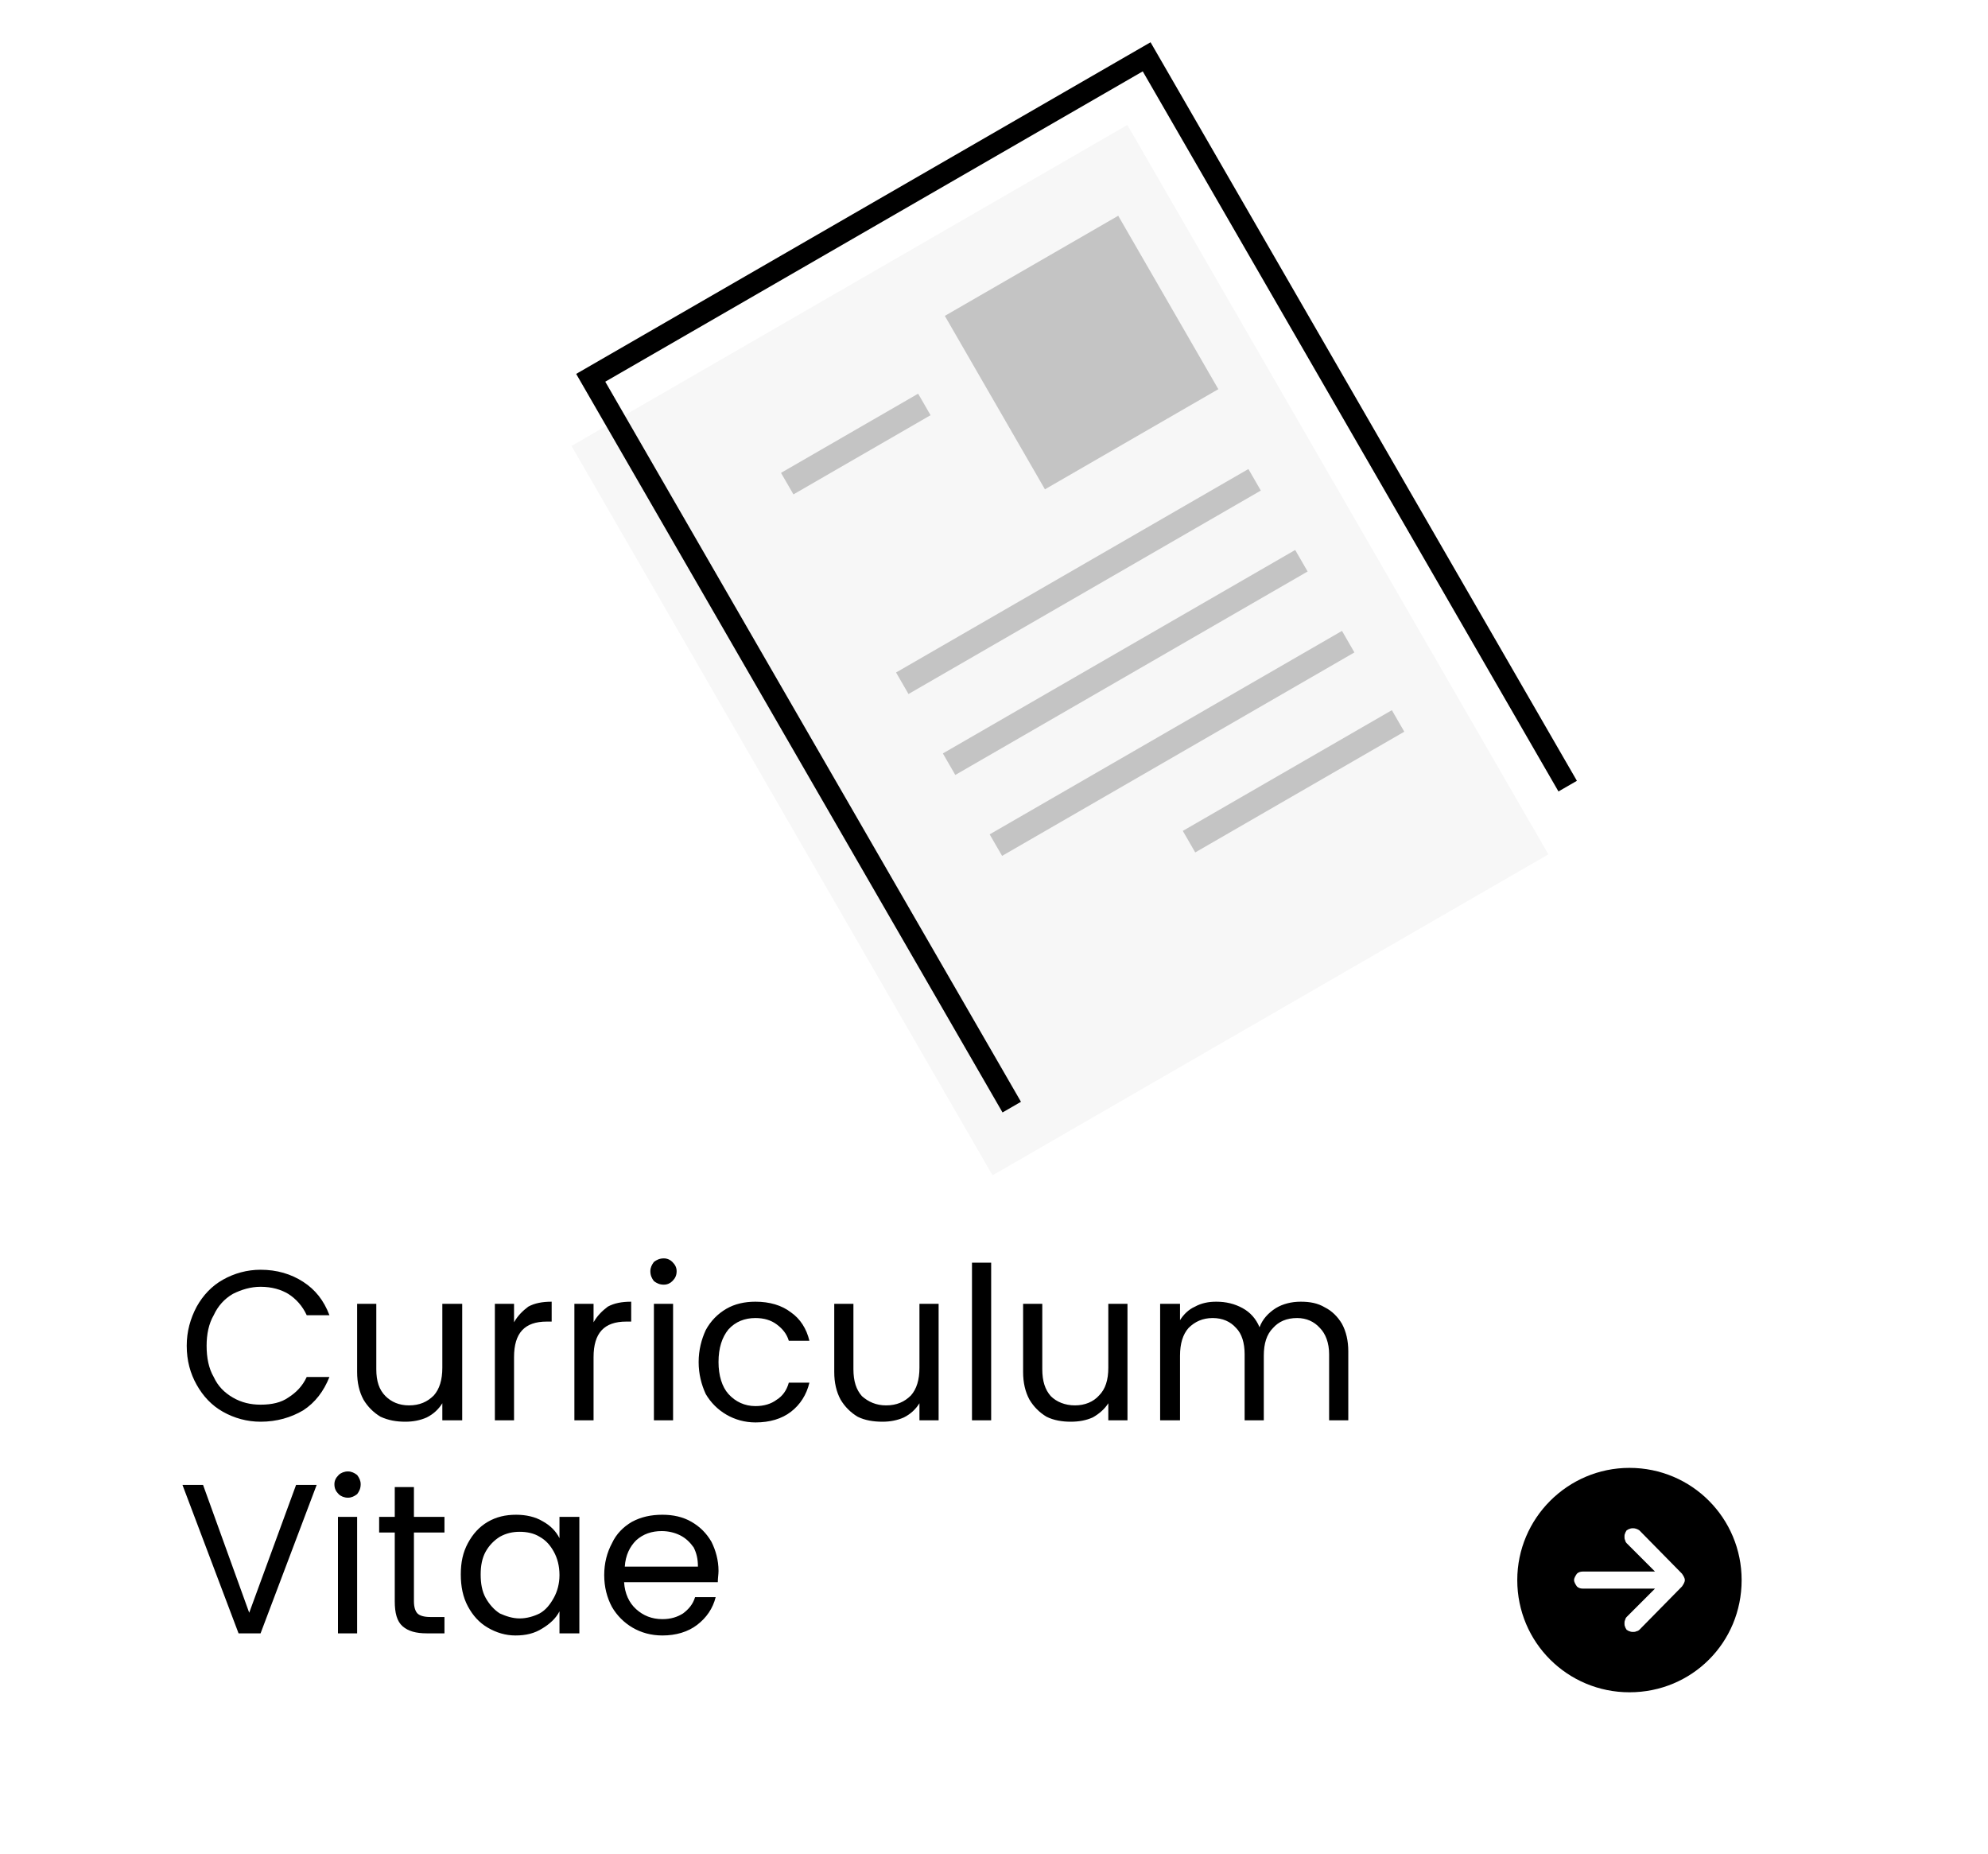
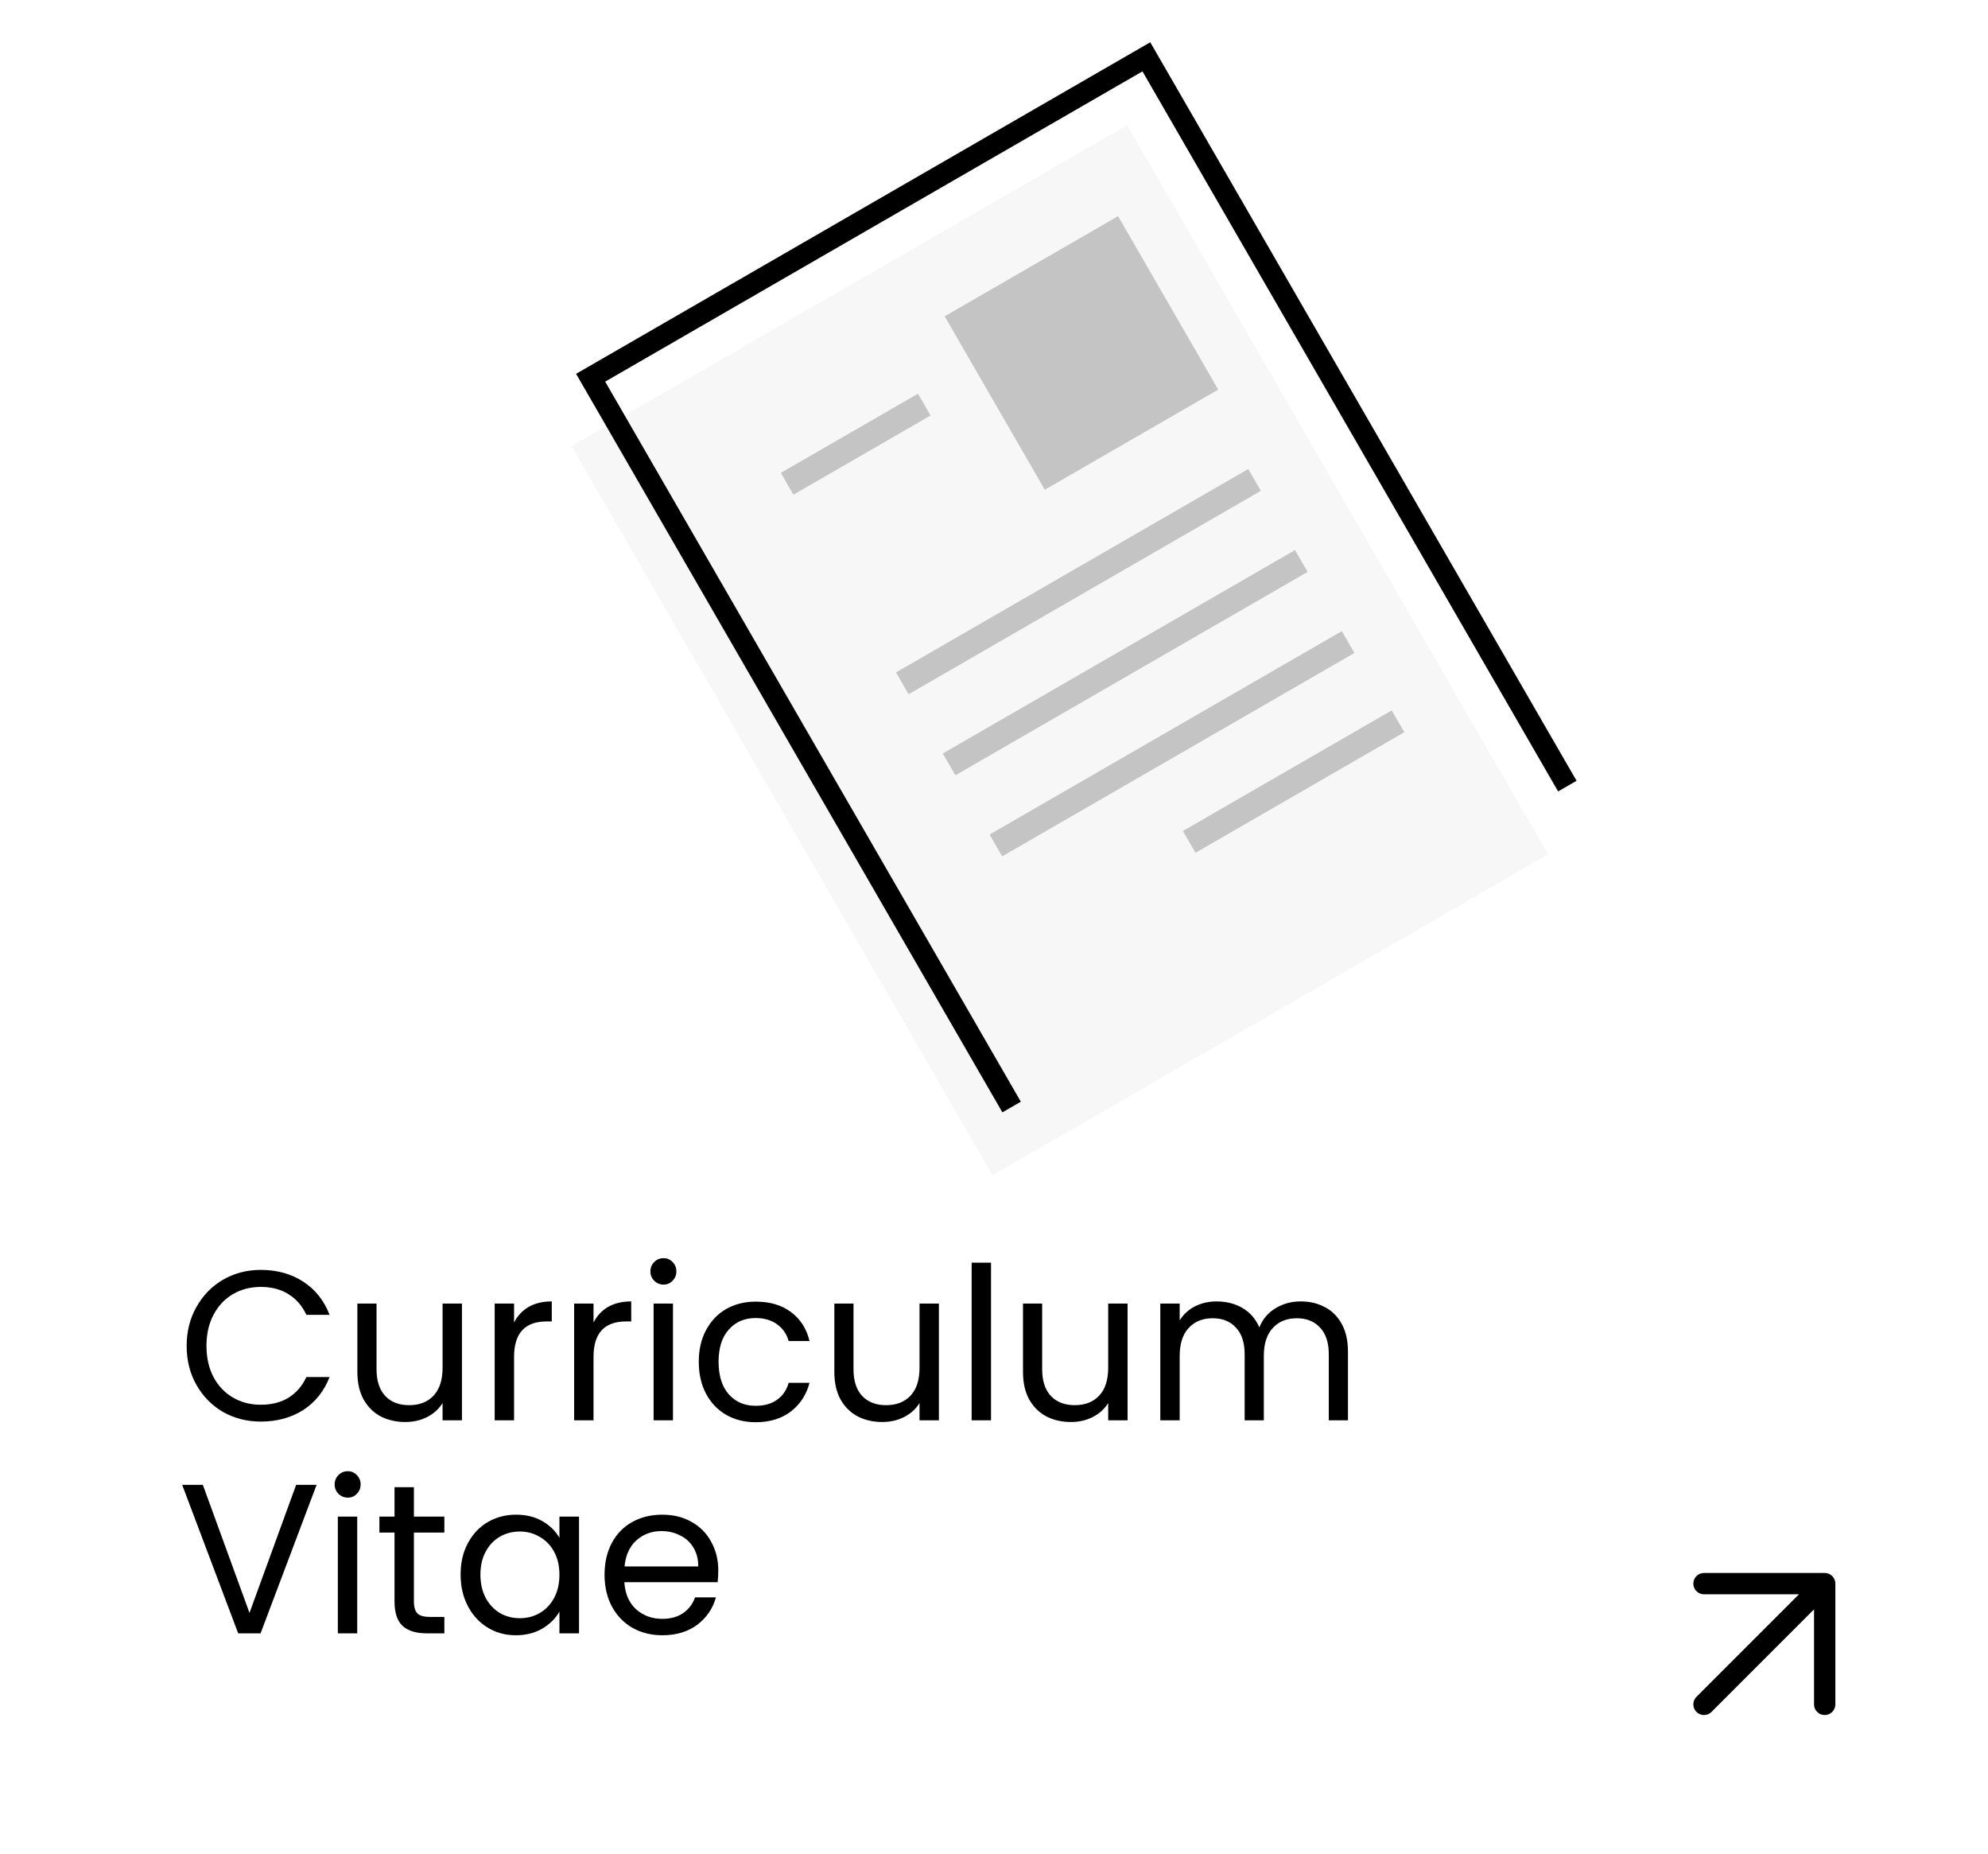
- <svg xmlns="http://www.w3.org/2000/svg" width="280" height="261" viewBox="0 0 280 261" fill="none">
-   <style>.a{fill:#C4C4C4;}.b{fill:black;}</style>
-   <rect x="80.5" y="62.8" width="90.4" height="118.6" transform="rotate(-30 80.4902 62.8077)" fill="#F7F7F7" />
-   <path d="M220.8 110.7L161.5 8 83.2 53.2 142.5 155.9" style="stroke-width:3;stroke:black" />
-   <rect x="133.1" y="44.5" width="28.2" height="28.2" transform="rotate(-30 133.052 44.5394)" class="a" />
-   <rect x="110" y="66.6" width="22.3" height="3.5" transform="rotate(-30 109.976 66.5889)" class="a" />
-   <rect x="126.2" y="94.7" width="57.3" height="3.5" transform="rotate(-30 126.198 94.6865)" class="a" />
-   <rect x="132.8" y="106.1" width="57.3" height="3.5" transform="rotate(-30 132.788 106.101)" class="a" />
-   <rect x="139.4" y="117.5" width="57.3" height="3.5" transform="rotate(-30 139.378 117.516)" class="a" />
-   <rect x="166.6" y="117" width="34" height="3.5" transform="rotate(-30 166.603 117.017)" class="a" />
-   <path d="M26.3 189.5C26.3 187.5 26.8 185.7 27.7 184 28.6 182.4 29.8 181.1 31.4 180.2 33 179.3 34.8 178.8 36.7 178.8 39 178.8 41 179.4 42.7 180.5 44.4 181.6 45.6 183.1 46.4 185.2H43.2C42.6 183.9 41.7 182.9 40.6 182.2 39.6 181.6 38.3 181.2 36.7 181.2 35.3 181.2 34 181.6 32.8 182.2 31.6 182.9 30.7 183.9 30.1 185.2 29.4 186.4 29.1 187.9 29.1 189.5 29.1 191.2 29.4 192.7 30.1 193.9 30.7 195.2 31.6 196.1 32.8 196.8 34 197.5 35.3 197.8 36.7 197.8 38.3 197.8 39.6 197.5 40.6 196.8 41.7 196.1 42.6 195.2 43.2 193.9H46.4C45.6 195.9 44.4 197.5 42.7 198.6 41 199.6 39 200.2 36.7 200.2 34.8 200.2 33 199.7 31.4 198.8 29.8 197.9 28.6 196.6 27.7 195 26.8 193.4 26.3 191.6 26.3 189.5ZM65.1 183.6V200H62.3V197.6C61.8 198.4 61.1 199.1 60.1 199.6 59.2 200 58.2 200.2 57.1 200.2 55.8 200.2 54.7 200 53.6 199.5 52.6 198.9 51.8 198.1 51.2 197.1 50.6 196 50.3 194.7 50.3 193.2V183.6H53V192.8C53 194.5 53.4 195.7 54.3 196.6 55.1 197.4 56.2 197.9 57.6 197.9 59.1 197.9 60.2 197.4 61.1 196.5 61.9 195.6 62.3 194.3 62.3 192.6V183.6H65.1ZM72.4 186.2C72.9 185.3 73.6 184.6 74.4 184 75.3 183.5 76.4 183.3 77.7 183.3V186.1H77C73.9 186.1 72.4 187.7 72.4 191.1V200H69.7V183.6H72.4V186.2ZM83.6 186.2C84.1 185.3 84.8 184.6 85.6 184 86.5 183.5 87.6 183.3 88.9 183.3V186.1H88.2C85.1 186.1 83.6 187.7 83.6 191.1V200H80.9V183.6H83.6V186.2ZM93.5 180.9C92.9 180.9 92.5 180.7 92.1 180.4 91.8 180 91.6 179.6 91.6 179 91.6 178.5 91.8 178.1 92.1 177.7 92.5 177.4 92.9 177.2 93.5 177.2 94 177.2 94.4 177.4 94.7 177.7 95.1 178.1 95.3 178.5 95.3 179 95.3 179.6 95.1 180 94.7 180.4 94.4 180.7 94 180.9 93.5 180.9ZM94.8 183.6V200H92.1V183.6H94.8ZM98.4 191.8C98.4 190.1 98.8 188.6 99.4 187.3 100.1 186 101.1 185 102.3 184.3 103.5 183.6 104.9 183.3 106.4 183.3 108.4 183.3 110.1 183.8 111.4 184.8 112.7 185.7 113.6 187.1 114 188.8H111.1C110.8 187.8 110.2 187.1 109.4 186.5 108.6 185.9 107.6 185.6 106.4 185.6 104.9 185.6 103.6 186.1 102.6 187.2 101.7 188.3 101.2 189.8 101.2 191.8 101.2 193.7 101.7 195.3 102.6 196.3 103.6 197.4 104.9 198 106.4 198 107.6 198 108.6 197.7 109.4 197.1 110.2 196.6 110.8 195.8 111.1 194.7H114C113.6 196.4 112.7 197.8 111.4 198.8 110.1 199.8 108.4 200.3 106.4 200.3 104.9 200.3 103.5 199.9 102.3 199.2 101.1 198.5 100.1 197.5 99.4 196.3 98.8 195 98.4 193.5 98.4 191.8ZM132.2 183.6V200H129.5V197.6C129 198.4 128.3 199.1 127.3 199.6 126.4 200 125.4 200.2 124.3 200.2 123 200.2 121.8 200 120.8 199.5 119.8 198.9 119 198.1 118.4 197.1 117.8 196 117.5 194.7 117.5 193.2V183.6H120.2V192.8C120.2 194.5 120.6 195.7 121.4 196.6 122.3 197.4 123.4 197.9 124.8 197.9 126.3 197.9 127.4 197.4 128.3 196.5 129.1 195.6 129.5 194.3 129.5 192.6V183.6H132.2ZM139.6 177.8V200H136.9V177.8H139.6ZM158.8 183.6V200H156.1V197.6C155.6 198.4 154.8 199.1 153.9 199.6 153 200 152 200.2 150.8 200.2 149.6 200.2 148.4 200 147.4 199.5 146.4 198.9 145.6 198.1 145 197.1 144.4 196 144.1 194.7 144.1 193.2V183.6H146.8V192.8C146.8 194.5 147.2 195.7 148 196.6 148.8 197.4 150 197.9 151.4 197.9 152.8 197.9 154 197.4 154.8 196.5 155.7 195.6 156.1 194.3 156.1 192.6V183.6H158.8ZM183.2 183.3C184.5 183.3 185.6 183.5 186.6 184.1 187.6 184.6 188.4 185.4 189 186.4 189.6 187.5 189.9 188.8 189.9 190.3V200H187.2V190.7C187.2 189.1 186.7 187.8 185.9 187 185.1 186.1 184 185.6 182.7 185.6 181.2 185.6 180.1 186.1 179.3 187 178.4 187.9 178 189.2 178 190.9V200H175.3V190.7C175.3 189.1 174.9 187.8 174.1 187 173.3 186.1 172.2 185.6 170.8 185.6 169.4 185.6 168.3 186.1 167.4 187 166.6 187.9 166.2 189.2 166.2 190.9V200H163.4V183.6H166.2V185.9C166.7 185.1 167.4 184.4 168.3 184 169.2 183.5 170.2 183.3 171.3 183.3 172.7 183.3 173.9 183.6 175 184.2 176.1 184.8 176.9 185.7 177.4 186.9 177.8 185.8 178.6 184.9 179.7 184.2 180.7 183.6 181.9 183.3 183.2 183.3ZM44.6 209.1L36.7 230H33.6L25.7 209.1H28.6L35.1 227.1 41.7 209.1H44.6ZM49 210.9C48.5 210.9 48 210.7 47.7 210.4 47.3 210 47.1 209.6 47.1 209 47.1 208.5 47.3 208.1 47.7 207.7 48 207.4 48.5 207.2 49 207.2 49.5 207.2 49.9 207.4 50.3 207.7 50.6 208.1 50.8 208.5 50.8 209 50.8 209.6 50.6 210 50.3 210.4 49.9 210.7 49.5 210.9 49 210.9ZM50.3 213.6V230H47.6V213.6H50.3ZM58.3 215.8V225.5C58.3 226.3 58.5 226.9 58.8 227.2 59.1 227.5 59.7 227.7 60.6 227.7H62.6V230H60.1C58.6 230 57.5 229.7 56.7 229 55.9 228.3 55.6 227.1 55.6 225.5V215.8H53.4V213.6H55.6V209.4H58.3V213.6H62.6V215.8H58.3ZM64.9 221.7C64.9 220 65.2 218.6 65.9 217.3 66.6 216 67.5 215 68.7 214.3 69.9 213.6 71.2 213.3 72.7 213.3 74.1 213.3 75.4 213.6 76.4 214.2 77.5 214.8 78.3 215.6 78.8 216.6V213.6H81.6V230H78.8V226.9C78.3 227.9 77.4 228.7 76.4 229.3 75.3 230 74.1 230.3 72.6 230.3 71.2 230.3 69.9 229.9 68.7 229.2 67.5 228.5 66.6 227.5 65.9 226.2 65.2 224.9 64.9 223.4 64.9 221.7ZM78.8 221.8C78.8 220.5 78.5 219.4 78 218.5 77.5 217.6 76.9 216.9 76 216.4 75.2 215.9 74.2 215.7 73.2 215.7 72.2 215.7 71.3 215.9 70.4 216.4 69.6 216.9 68.9 217.6 68.4 218.5 67.9 219.4 67.7 220.5 67.7 221.7 67.7 223 67.9 224.1 68.4 225 68.9 225.9 69.6 226.7 70.4 227.2 71.3 227.6 72.2 227.9 73.2 227.9 74.2 227.9 75.2 227.6 76 227.2 76.9 226.7 77.5 225.9 78 225 78.5 224.1 78.8 223 78.8 221.8ZM101.2 221.2C101.2 221.7 101.1 222.2 101.1 222.8H87.9C88 224.4 88.6 225.7 89.6 226.6 90.6 227.5 91.8 228 93.3 228 94.5 228 95.4 227.7 96.2 227.2 97 226.6 97.6 225.9 97.9 224.9H100.8C100.4 226.5 99.5 227.8 98.2 228.8 96.9 229.8 95.2 230.3 93.3 230.3 91.7 230.3 90.3 229.9 89.1 229.2 87.9 228.5 86.9 227.5 86.2 226.3 85.5 225 85.1 223.5 85.1 221.8 85.1 220.1 85.5 218.6 86.2 217.3 86.8 216 87.8 215 89 214.3 90.3 213.6 91.7 213.3 93.3 213.3 94.8 213.3 96.2 213.6 97.4 214.3 98.6 215 99.5 215.9 100.2 217.1 100.8 218.3 101.2 219.7 101.2 221.2ZM98.3 220.6C98.3 219.5 98.1 218.7 97.7 217.9 97.2 217.2 96.6 216.6 95.8 216.2 95 215.8 94.1 215.6 93.2 215.6 91.8 215.6 90.6 216 89.6 216.9 88.7 217.8 88.1 219 88 220.6H98.3Z" class="b" />
-   <path d="M245.3 222.5C245.3 213.8 238.3 206.7 229.5 206.7 220.8 206.7 213.7 213.8 213.7 222.5 213.7 231.3 220.8 238.3 229.5 238.3 238.3 238.3 245.3 231.3 245.3 222.5ZM229.1 229.5C229 229.3 228.9 229.2 228.9 229.1 228.8 228.9 228.8 228.8 228.8 228.6 228.8 228.4 228.8 228.3 228.9 228.1 228.9 228 229 227.8 229.1 227.7L233.1 223.7H222.9C222.6 223.7 222.3 223.6 222.1 223.4 221.9 223.1 221.7 222.8 221.7 222.5 221.7 222.2 221.9 221.9 222.1 221.6 222.3 221.4 222.6 221.3 222.9 221.3H233.1L229.1 217.3C229 217.2 228.9 217 228.9 216.9 228.8 216.7 228.8 216.6 228.8 216.4 228.8 216.2 228.8 216.1 228.9 215.9 228.9 215.8 229 215.7 229.1 215.5 229.3 215.4 229.4 215.3 229.5 215.3 229.7 215.2 229.9 215.2 230 215.2 230.3 215.2 230.6 215.3 230.9 215.5L236.9 221.6C237.1 221.9 237.3 222.2 237.3 222.5 237.3 222.8 237.1 223.1 236.9 223.4L230.9 229.5C230.8 229.6 230.6 229.7 230.5 229.7 230.3 229.8 230.2 229.8 230 229.8 229.9 229.8 229.7 229.8 229.5 229.7 229.4 229.7 229.3 229.6 229.1 229.5Z" class="b" />
+ <svg xmlns="http://www.w3.org/2000/svg" fill="none" viewBox="0 0 280 261">
+   <path fill="#F7F7F7" d="M80.49 62.808l78.271-45.19 59.292 102.697-78.271 45.19z" />
+   <path d="M220.751 110.696L161.459 8 83.188 53.19 142.48 155.886" stroke="#000" stroke-width="3" />
+   <path fill="#C4C4C4" d="M133.052 44.539l24.425-14.102 14.102 24.425-24.425 14.102zM109.976 66.589l19.317-11.153 1.774 3.073-19.317 11.153zM126.198 94.687l49.61-28.642 1.774 3.073-49.61 28.642zM132.788 106.101l49.61-28.642 1.774 3.073-49.61 28.642zM139.378 117.516l49.61-28.642 1.774 3.073-49.61 28.642zM166.603 117.017l29.415-16.983 1.774 3.073-29.415 16.983z" />
+   <path d="M26.29 189.53c0-2.04.46-3.87 1.38-5.49.92-1.64 2.17-2.92 3.75-3.84 1.6-.92 3.37-1.38 5.31-1.38 2.28 0 4.27.55 5.97 1.65 1.7 1.1 2.94 2.66 3.72 4.68h-3.27c-.58-1.26-1.42-2.23-2.52-2.91-1.08-.68-2.38-1.02-3.9-1.02-1.46 0-2.77.34-3.93 1.02-1.16.68-2.07 1.65-2.73 2.91-.66 1.24-.99 2.7-.99 4.38 0 1.66.33 3.12.99 4.38.66 1.24 1.57 2.2 2.73 2.88 1.16.68 2.47 1.02 3.93 1.02 1.52 0 2.82-.33 3.9-.99 1.1-.68 1.94-1.65 2.52-2.91h3.27c-.78 2-2.02 3.55-3.72 4.65-1.7 1.08-3.69 1.62-5.97 1.62-1.94 0-3.71-.45-5.31-1.35-1.58-.92-2.83-2.19-3.75-3.81-.92-1.62-1.38-3.45-1.38-5.49zm38.774-5.97V200h-2.73v-2.43c-.52.84-1.25 1.5-2.19 1.98-.92.46-1.94.69-3.06.69-1.28 0-2.43-.26-3.45-.78-1.02-.54-1.83-1.34-2.43-2.4-.58-1.06-.87-2.35-.87-3.87v-9.63h2.7v9.27c0 1.62.41 2.87 1.23 3.75.82.86 1.94 1.29 3.36 1.29 1.46 0 2.61-.45 3.45-1.35.84-.9 1.26-2.21 1.26-3.93v-9.03h2.73zm7.34 2.67c.48-.94 1.16-1.67 2.04-2.19.9-.52 1.99-.78 3.27-.78v2.82h-.72c-3.06 0-4.59 1.66-4.59 4.98V200h-2.73v-16.44h2.73v2.67zm11.191 0c.48-.94 1.16-1.67 2.04-2.19.9-.52 1.99-.78 3.27-.78v2.82h-.72c-3.06 0-4.59 1.66-4.59 4.98V200h-2.73v-16.44h2.73v2.67zm9.871-5.34c-.52 0-.96-.18-1.32-.54-.36-.36-.54-.8-.54-1.32s.18-.96.54-1.32c.36-.36.8-.54 1.32-.54.5 0 .92.18 1.26.54.36.36.54.8.54 1.32s-.18.96-.54 1.32c-.34.36-.76.54-1.26.54zm1.32 2.67V200h-2.73v-16.44h2.73zm3.633 8.19c0-1.7.34-3.18 1.02-4.44.68-1.28 1.62-2.27 2.82-2.97 1.22-.7 2.61-1.05 4.17-1.05 2.02 0 3.68.49 4.98 1.47 1.32.98 2.19 2.34 2.61 4.08h-2.94c-.28-1-.83-1.79-1.65-2.37-.8-.58-1.8-.87-3-.87-1.56 0-2.82.54-3.78 1.62-.96 1.06-1.44 2.57-1.44 4.53 0 1.98.48 3.51 1.44 4.59s2.22 1.62 3.78 1.62c1.2 0 2.2-.28 3-.84.8-.56 1.35-1.36 1.65-2.4h2.94c-.44 1.68-1.32 3.03-2.64 4.05-1.32 1-2.97 1.5-4.95 1.5-1.56 0-2.95-.35-4.17-1.05-1.2-.7-2.14-1.69-2.82-2.97-.68-1.28-1.02-2.78-1.02-4.5zm33.823-8.19V200h-2.73v-2.43c-.52.84-1.25 1.5-2.19 1.98-.92.46-1.94.69-3.06.69-1.28 0-2.43-.26-3.45-.78-1.02-.54-1.83-1.34-2.43-2.4-.58-1.06-.87-2.35-.87-3.87v-9.63h2.7v9.27c0 1.62.41 2.87 1.23 3.75.82.86 1.94 1.29 3.36 1.29 1.46 0 2.61-.45 3.45-1.35.84-.9 1.26-2.21 1.26-3.93v-9.03h2.73zm7.339-5.76V200h-2.73v-22.2h2.73zm19.233 5.76V200h-2.73v-2.43c-.52.84-1.25 1.5-2.19 1.98-.92.46-1.94.69-3.06.69-1.28 0-2.43-.26-3.45-.78-1.02-.54-1.83-1.34-2.43-2.4-.58-1.06-.87-2.35-.87-3.87v-9.63h2.7v9.27c0 1.62.41 2.87 1.23 3.75.82.86 1.94 1.29 3.36 1.29 1.46 0 2.61-.45 3.45-1.35.84-.9 1.26-2.21 1.26-3.93v-9.03h2.73zm24.379-.3c1.28 0 2.42.27 3.42.81 1 .52 1.79 1.31 2.37 2.37.58 1.06.87 2.35.87 3.87V200h-2.7v-9.3c0-1.64-.41-2.89-1.23-3.75-.8-.88-1.89-1.32-3.27-1.32-1.42 0-2.55.46-3.39 1.38-.84.9-1.26 2.21-1.26 3.93V200h-2.7v-9.3c0-1.64-.41-2.89-1.23-3.75-.8-.88-1.89-1.32-3.27-1.32-1.42 0-2.55.46-3.39 1.38-.84.9-1.26 2.21-1.26 3.93V200h-2.73v-16.44h2.73v2.37c.54-.86 1.26-1.52 2.16-1.98.92-.46 1.93-.69 3.03-.69 1.38 0 2.6.31 3.66.93 1.06.62 1.85 1.53 2.37 2.73.46-1.16 1.22-2.06 2.28-2.7 1.06-.64 2.24-.96 3.54-.96zM44.59 209.09L36.7 230h-3.15l-7.89-20.91h2.91l6.57 18.03 6.57-18.03h2.88zm4.403 1.8c-.52 0-.96-.18-1.32-.54-.36-.36-.54-.8-.54-1.32s.18-.96.54-1.32c.36-.36.8-.54 1.32-.54.5 0 .92.18 1.26.54.36.36.54.8.54 1.32s-.18.96-.54 1.32c-.34.36-.76.54-1.26.54zm1.32 2.67V230h-2.73v-16.44h2.73zm7.983 2.25v9.69c0 .8.17 1.37.51 1.71.34.32.93.48 1.77.48h2.01V230h-2.46c-1.52 0-2.66-.35-3.42-1.05-.76-.7-1.14-1.85-1.14-3.45v-9.69h-2.13v-2.25h2.13v-4.14h2.73v4.14h4.29v2.25h-4.29zm6.578 5.91c0-1.68.34-3.15 1.02-4.41.68-1.28 1.61-2.27 2.79-2.97 1.2-.7 2.53-1.05 3.99-1.05 1.44 0 2.69.31 3.75.93 1.06.62 1.85 1.4 2.37 2.34v-3h2.76V230h-2.76v-3.06c-.54.96-1.35 1.76-2.43 2.4-1.06.62-2.3.93-3.72.93-1.46 0-2.78-.36-3.96-1.08-1.18-.72-2.11-1.73-2.79-3.03-.68-1.3-1.02-2.78-1.02-4.44zm13.92.03c0-1.24-.25-2.32-.75-3.24-.5-.92-1.18-1.62-2.04-2.1-.84-.5-1.77-.75-2.79-.75s-1.95.24-2.79.72c-.84.48-1.51 1.18-2.01 2.1-.5.92-.75 2-.75 3.24 0 1.26.25 2.36.75 3.3.5.92 1.17 1.63 2.01 2.13.84.48 1.77.72 2.79.72s1.95-.24 2.79-.72c.86-.5 1.54-1.21 2.04-2.13.5-.94.75-2.03.75-3.27zm22.373-.6c0 .52-.03 1.07-.09 1.65H87.937c.1 1.62.65 2.89 1.65 3.81 1.02.9 2.25 1.35 3.69 1.35 1.18 0 2.16-.27 2.94-.81.8-.56 1.36-1.3 1.68-2.22h2.94c-.44 1.58-1.32 2.87-2.64 3.87-1.32.98-2.96 1.47-4.92 1.47-1.56 0-2.96-.35-4.2-1.05-1.22-.7-2.18-1.69-2.88-2.97-.7-1.3-1.05-2.8-1.05-4.5 0-1.7.34-3.19 1.02-4.47.68-1.28 1.63-2.26 2.85-2.94 1.24-.7 2.66-1.05 4.26-1.05 1.56 0 2.94.34 4.14 1.02 1.2.68 2.12 1.62 2.76 2.82.66 1.18.99 2.52.99 4.02zm-2.82-.57c0-1.04-.23-1.93-.69-2.67-.46-.76-1.09-1.33-1.89-1.71-.78-.4-1.65-.6-2.61-.6-1.38 0-2.56.44-3.54 1.32-.96.88-1.51 2.1-1.65 3.66h10.38z" fill="#000" />
+   <path d="M240 240l17-17M240 223h17v17" stroke="#000" stroke-width="3" stroke-linecap="round" stroke-linejoin="round" />
</svg>
